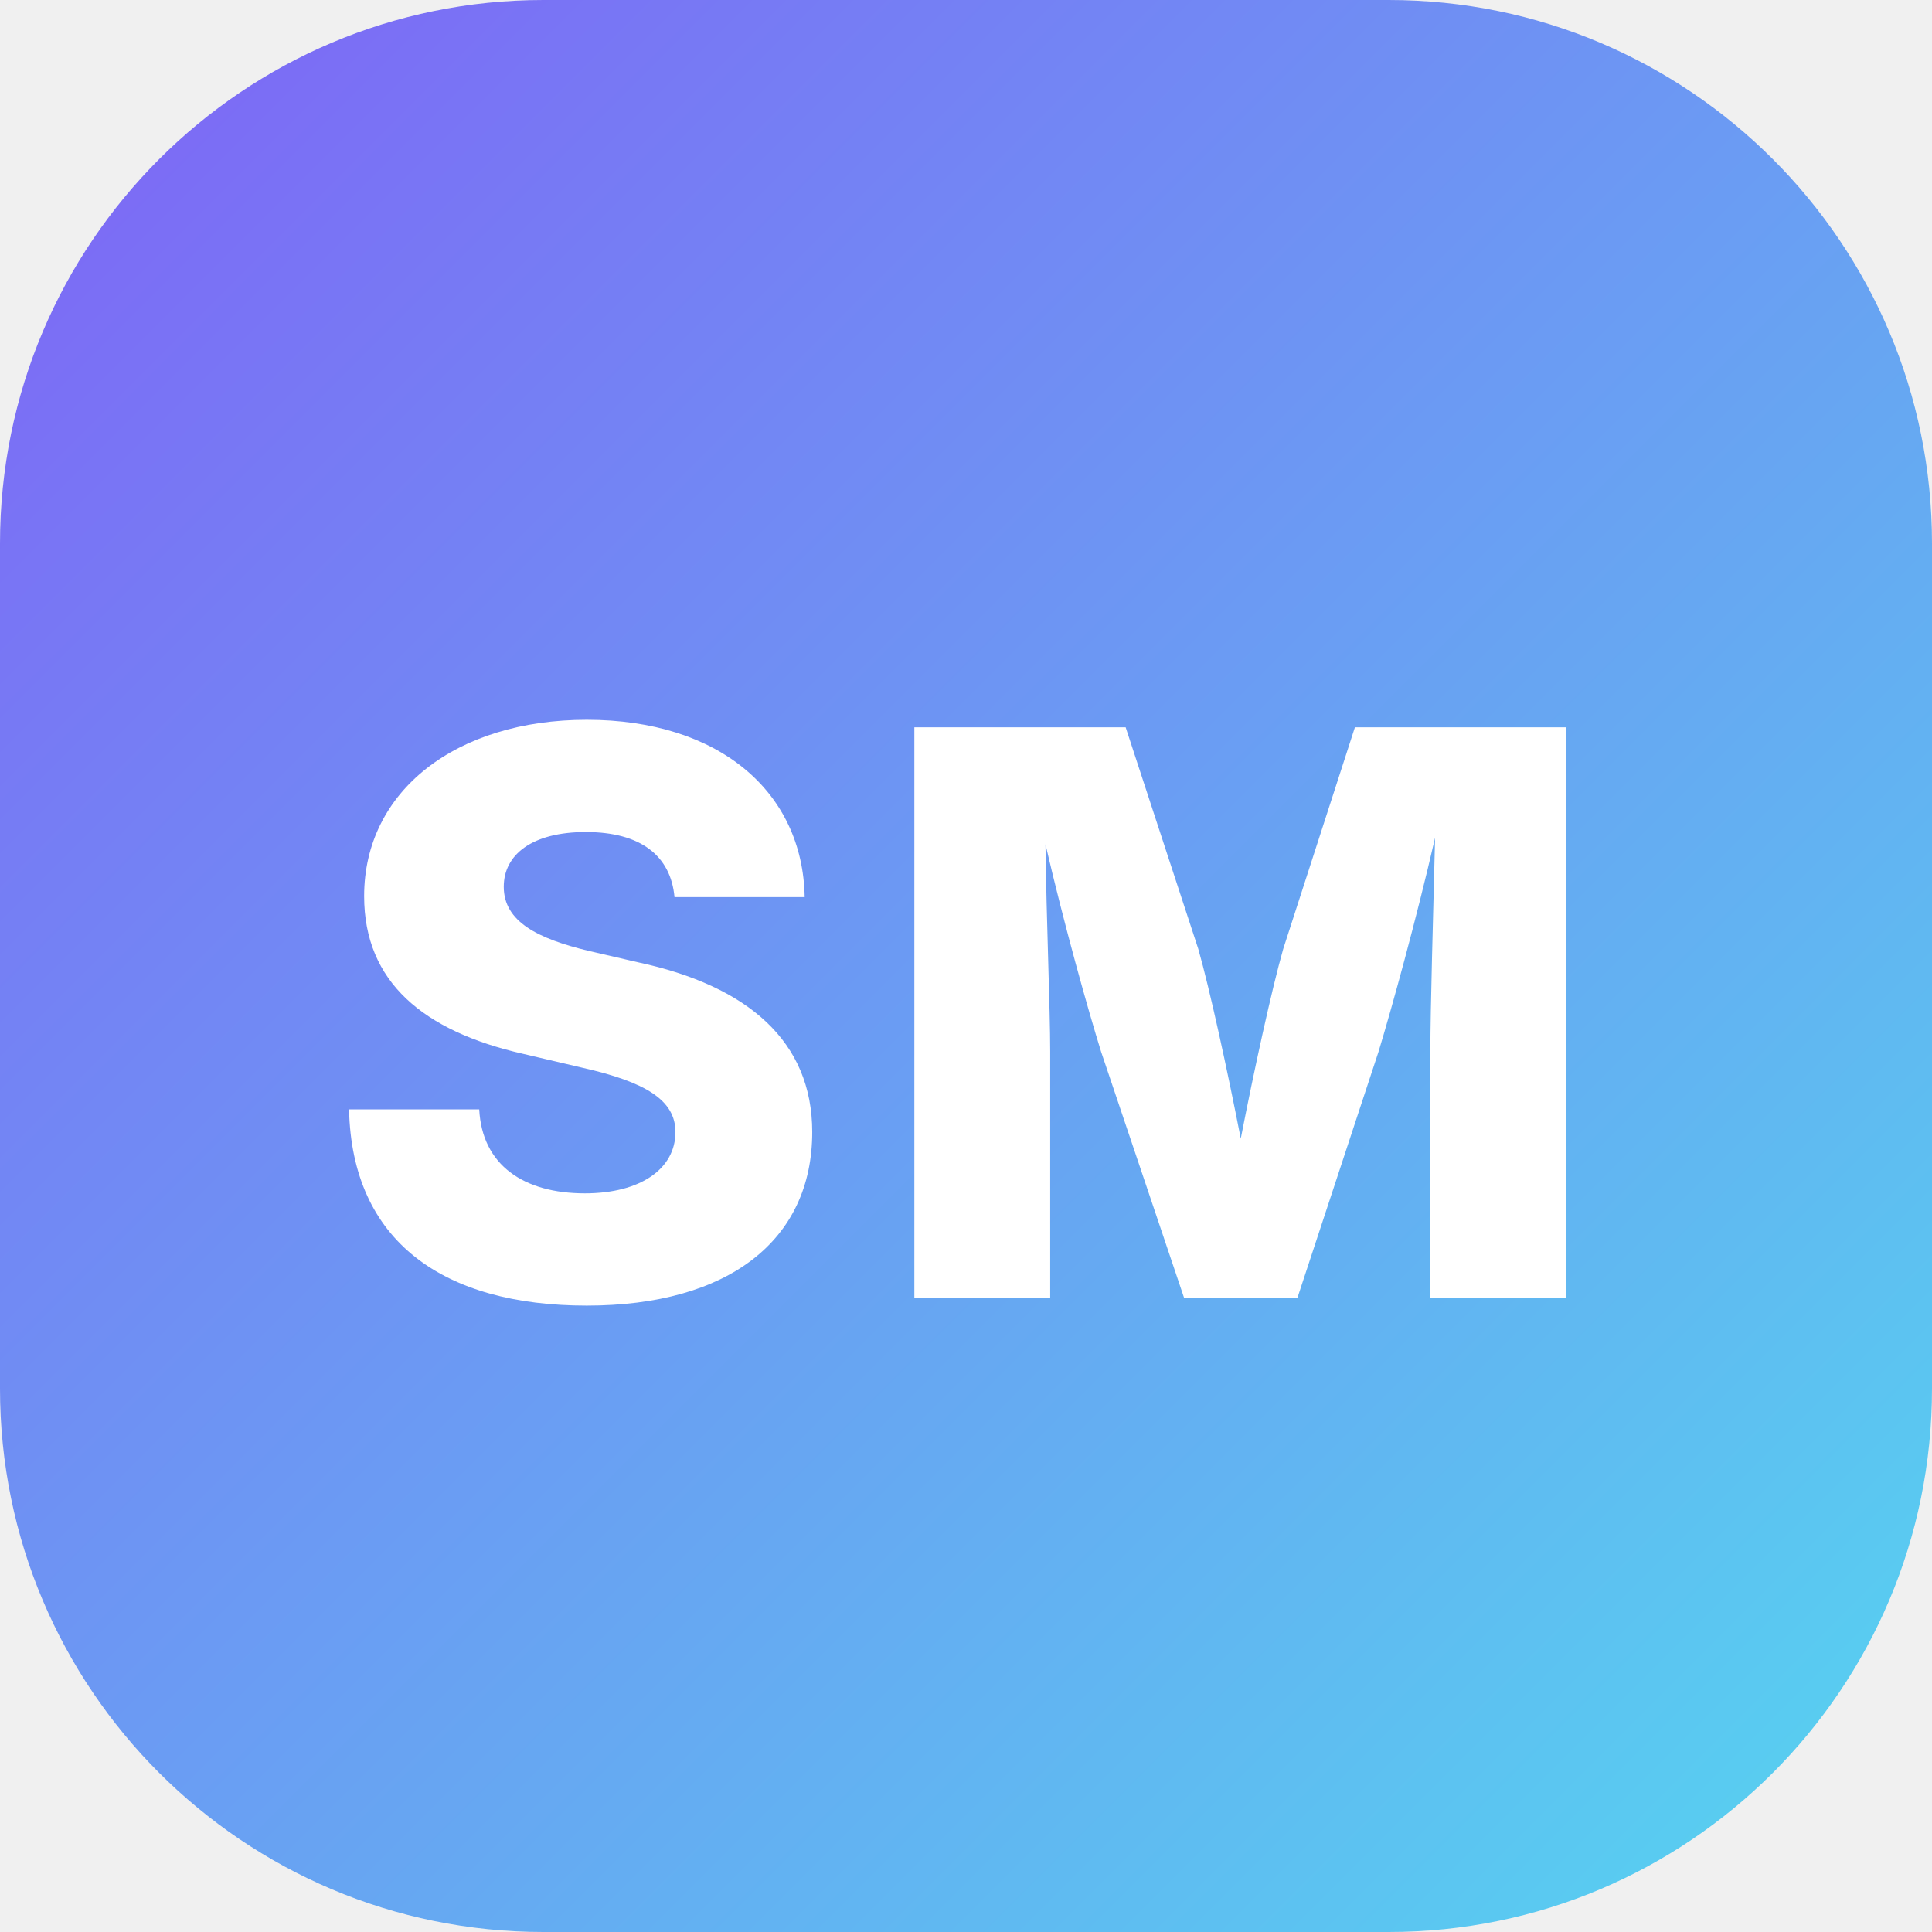
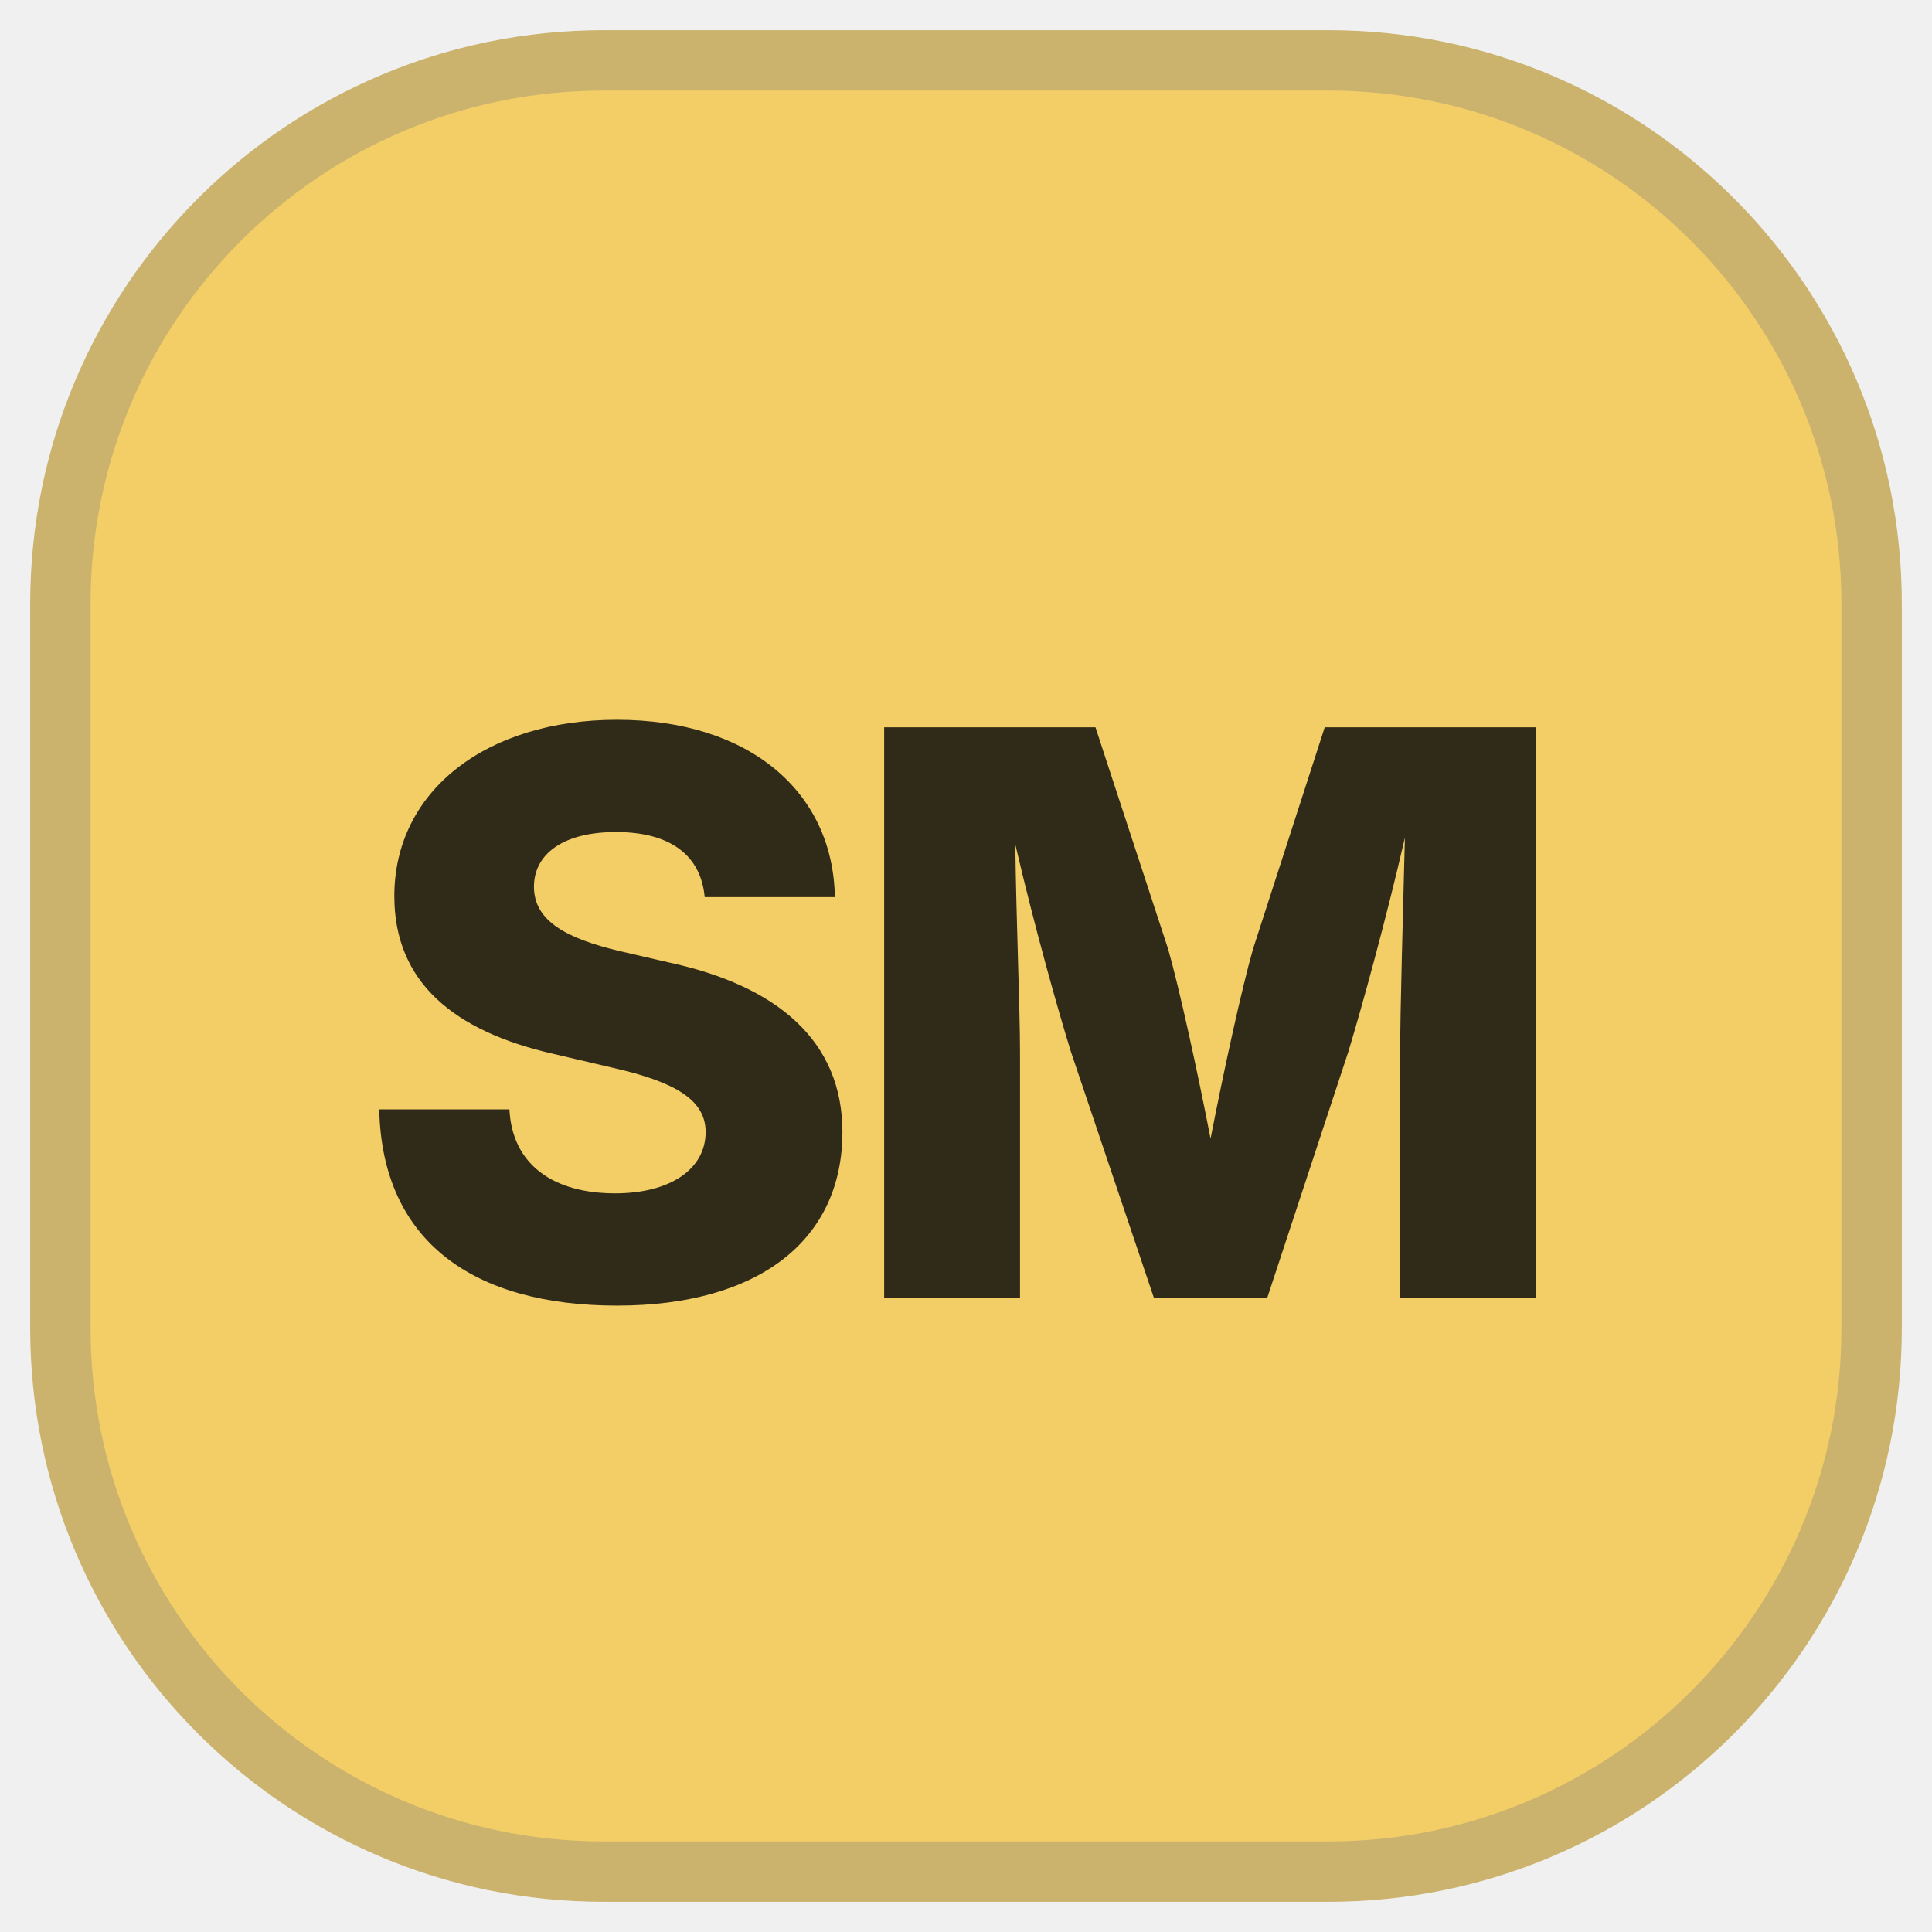
<svg xmlns="http://www.w3.org/2000/svg" viewBox="0 0 32 32">
-   <defs>
-     <linearGradient id="sm" x1="0" y1="0" x2="1" y2="1">
-       <stop offset="8%" stop-color="#7c6cf5" />
-       <stop offset="100%" stop-color="#55d6f0" />
-     </linearGradient>
-   </defs>
-   <rect width="32" height="32" rx="9" fill="url(#sm)" />
-   <text x="16" y="21.5" text-anchor="middle" font-family="system-ui, -apple-system, 'Segoe UI', sans-serif" font-size="13" font-weight="800" letter-spacing=".5" fill="#ffffff">SM</text>
+   <rect x="1" y="1" width="30" height="30" rx="9" fill="#f3ce67" stroke="#cbb36e" />
+   <text x="16" y="21.5" text-anchor="middle" font-family="system-ui, -apple-system, 'Segoe UI', sans-serif" font-size="13" font-weight="800" letter-spacing="-.5" fill="#302a18">SM</text>
</svg>
